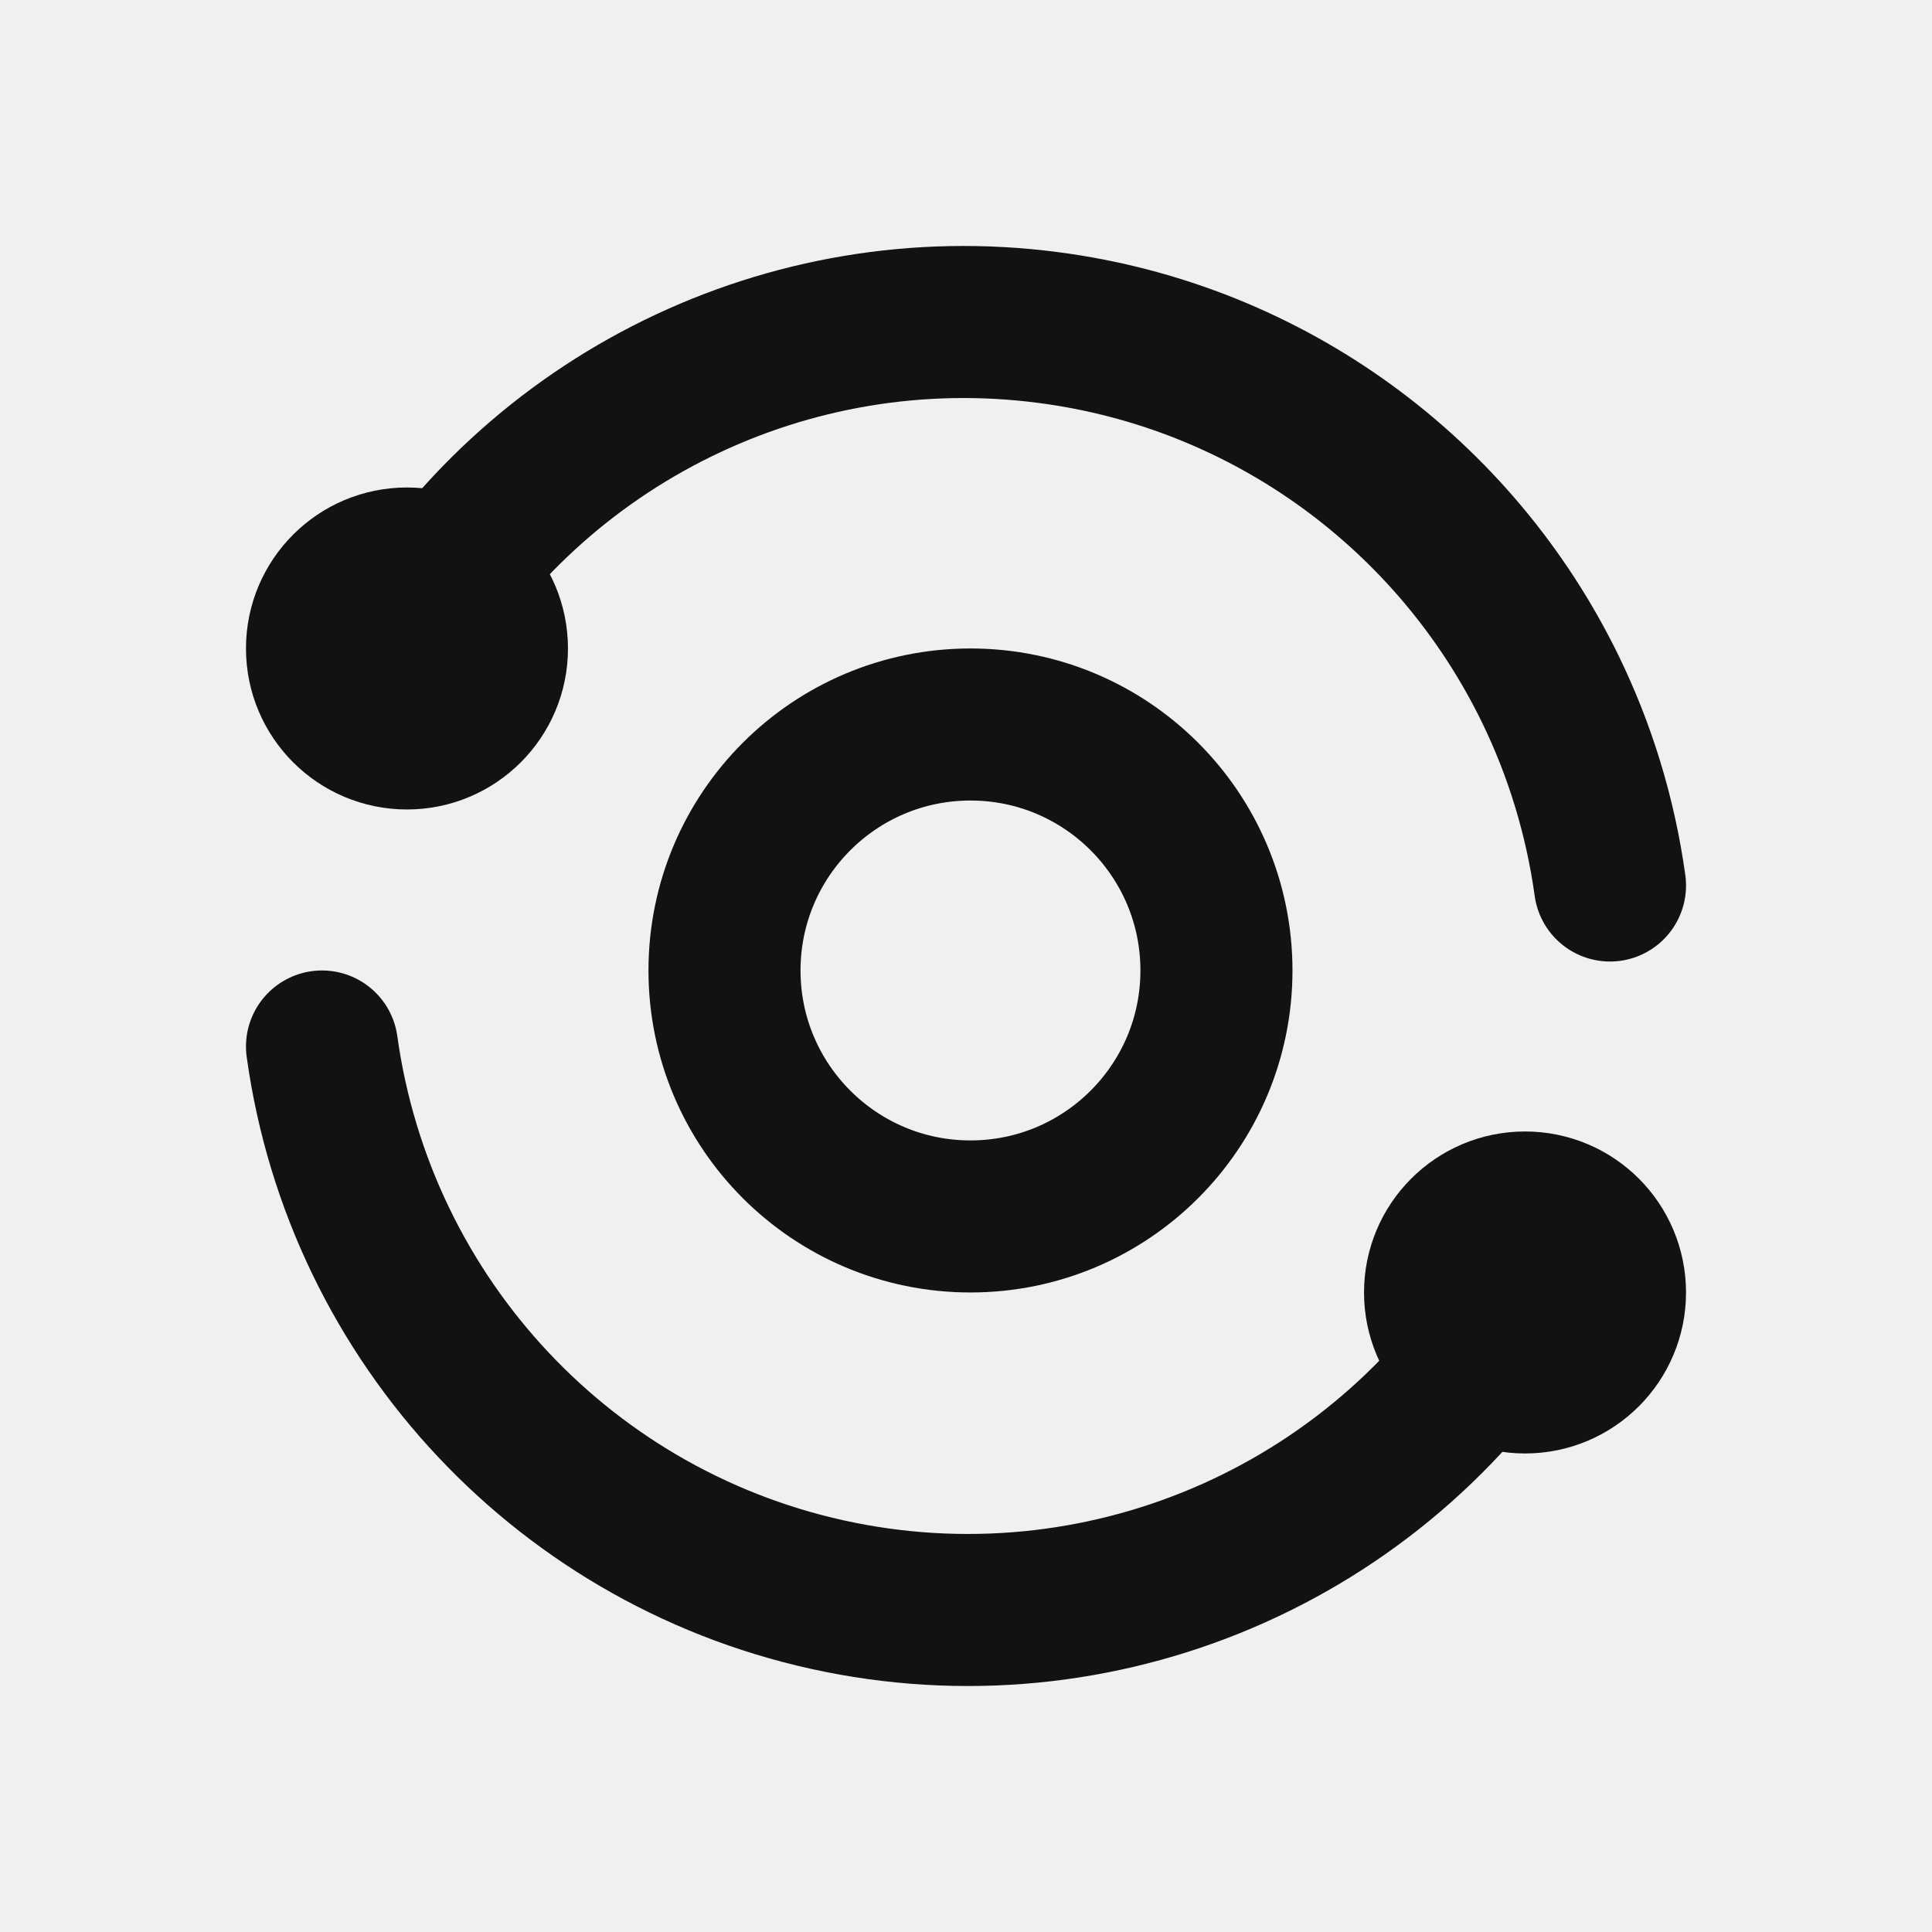
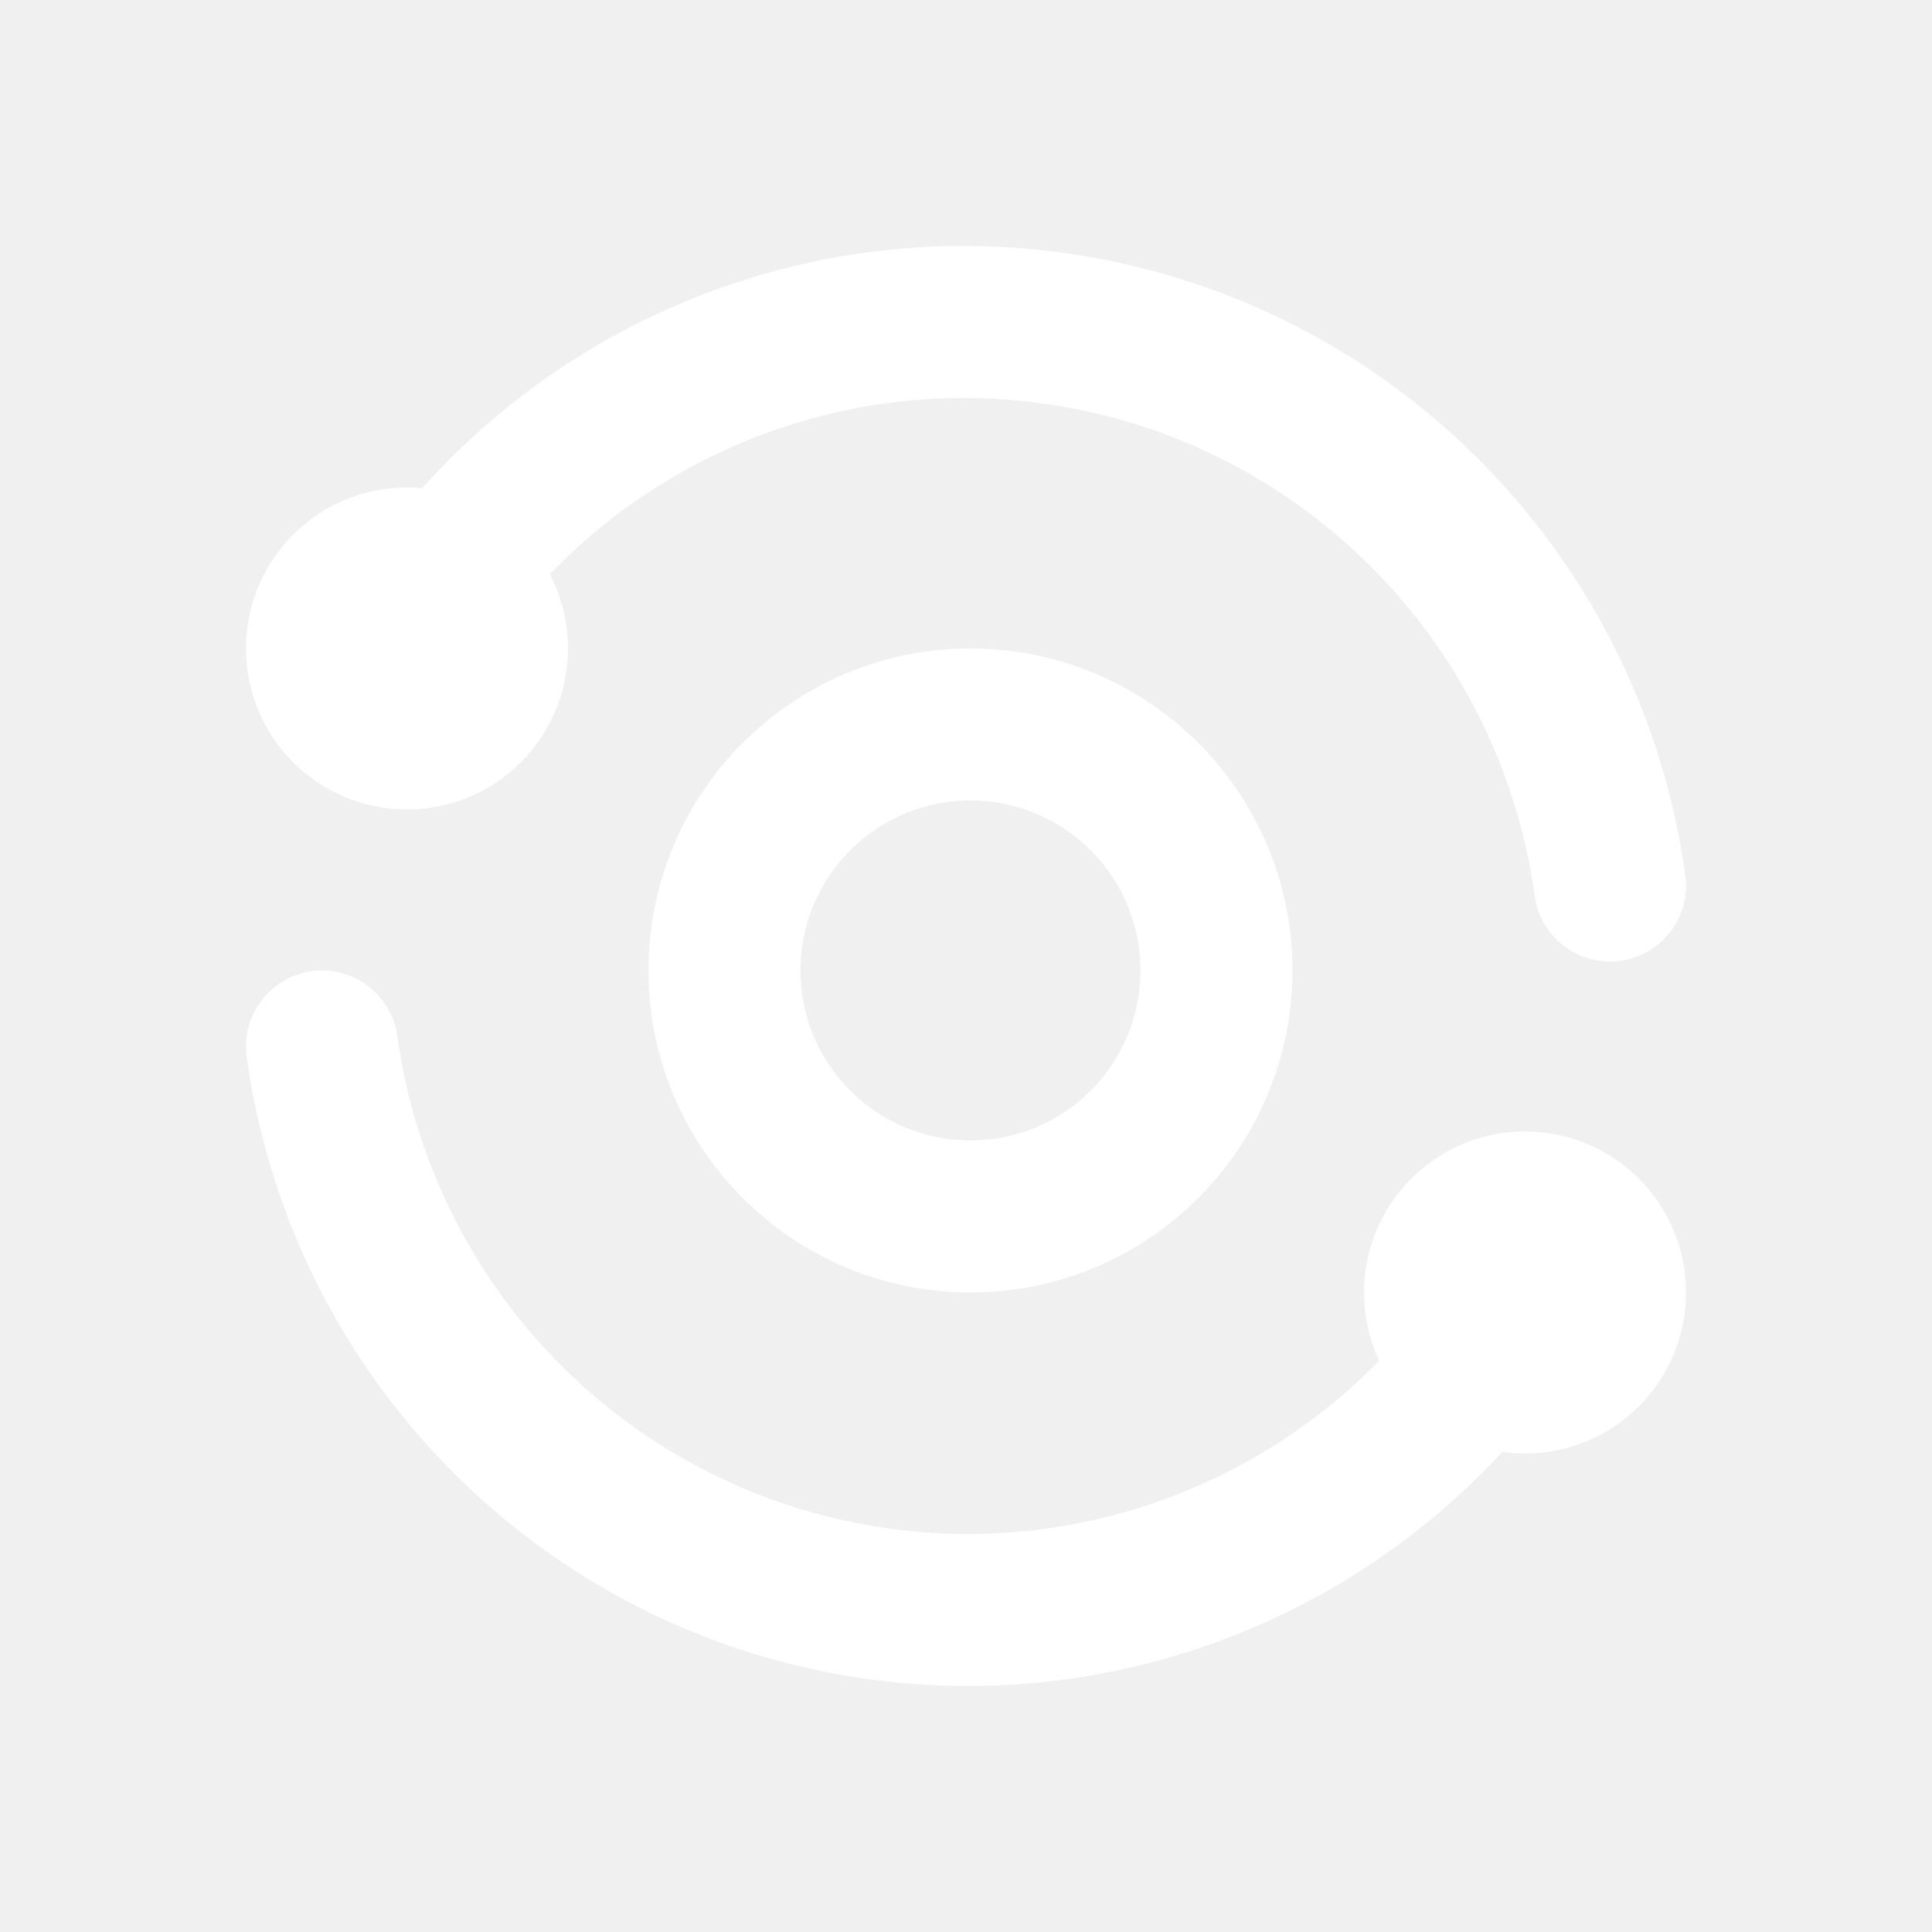
- <svg xmlns="http://www.w3.org/2000/svg" width="216px" height="216px" viewBox="0 0 216 216" version="1.1">
-   <g id="Page-1" stroke="none" stroke-width="1" fill="none" fill-rule="evenodd">
-     <g id="lunary-icon" transform="translate(0, 0)">
-       <polygon id="Path" points="0 0 216 0 216 216 0 216" />
-       <path d="M180,99 C178.92,91.213 176.631,83.829 173.329,77.042 C162.796,55.397 141.955,39.822 117.147,36.612 C88.208,32.838 59.815,46.743 45,71.946" id="Path" stroke="#121212" stroke-width="17" stroke-linecap="round" stroke-linejoin="round" />
-       <path d="M36,117 C40.268,147.779 63.501,172.483 93.91,178.577 C124.319,184.671 155.247,170.821 171,144.055" id="Path" stroke="#121212" stroke-width="17" stroke-linecap="round" stroke-linejoin="round" />
-       <path d="M161,144.5 C161,149.747 165.253,154 170.5,154 C175.747,154 180,149.747 180,144.5 C180,139.253 175.747,135 170.5,135 C165.253,135 161,139.253 161,144.5" id="Path" stroke="#121212" stroke-width="17" stroke-linecap="round" stroke-linejoin="round" />
-       <path d="M36,72.5 C36,77.747 40.253,82 45.5,82 C50.747,82 55,77.747 55,72.5 C55,67.253 50.747,63 45.5,63 C40.253,63 36,67.253 36,72.5" id="Path" stroke="#121212" stroke-width="17" stroke-linecap="round" stroke-linejoin="round" />
-       <path d="M108.5,136 C123.688,136 136,123.688 136,108.5 C136,93.312 123.688,81 108.5,81 C93.312,81 81,93.312 81,108.5 C81,123.688 93.312,136 108.5,136 Z" id="Path" stroke="#121212" stroke-width="17" stroke-linecap="round" stroke-linejoin="round" />
+ <svg xmlns="http://www.w3.org/2000/svg" height="216" viewBox="0 0 216 216" width="216">
+   <g fill="none" fill-rule="evenodd">
+     <path d="m0 0h216v216h-216z" />
+     <g stroke="#fff" stroke-linecap="round" stroke-linejoin="round" stroke-width="17">
+       <path d="m180 99c-1.08-7.787-3.369-15.171-6.671-21.958-10.533-21.646-31.374-37.221-56.182-40.43-28.939-3.775-57.332 10.13-72.147 35.333" />
+       <path d="m36 117c4.268 30.779 27.501 55.483 57.91 61.577 30.409 6.094 61.337-7.756 77.09-34.522" />
+       <path d="m161 144.5c0 5.247 4.253 9.5 9.5 9.5s9.5-4.253 9.5-9.5-4.253-9.5-9.5-9.5-9.5 4.253-9.5 9.5" />
+       <path d="m36 72.5c0 5.247 4.253 9.5 9.5 9.5s9.5-4.253 9.5-9.5-4.253-9.5-9.5-9.5-9.5 4.253-9.5 9.5" />
+       <path d="m108.5 136c15.188 0 27.5-12.312 27.5-27.5 0-15.188-12.312-27.5-27.5-27.5-15.188 0-27.5 12.312-27.5 27.5 0 15.188 12.312 27.5 27.5 27.5z" />
    </g>
  </g>
</svg>
